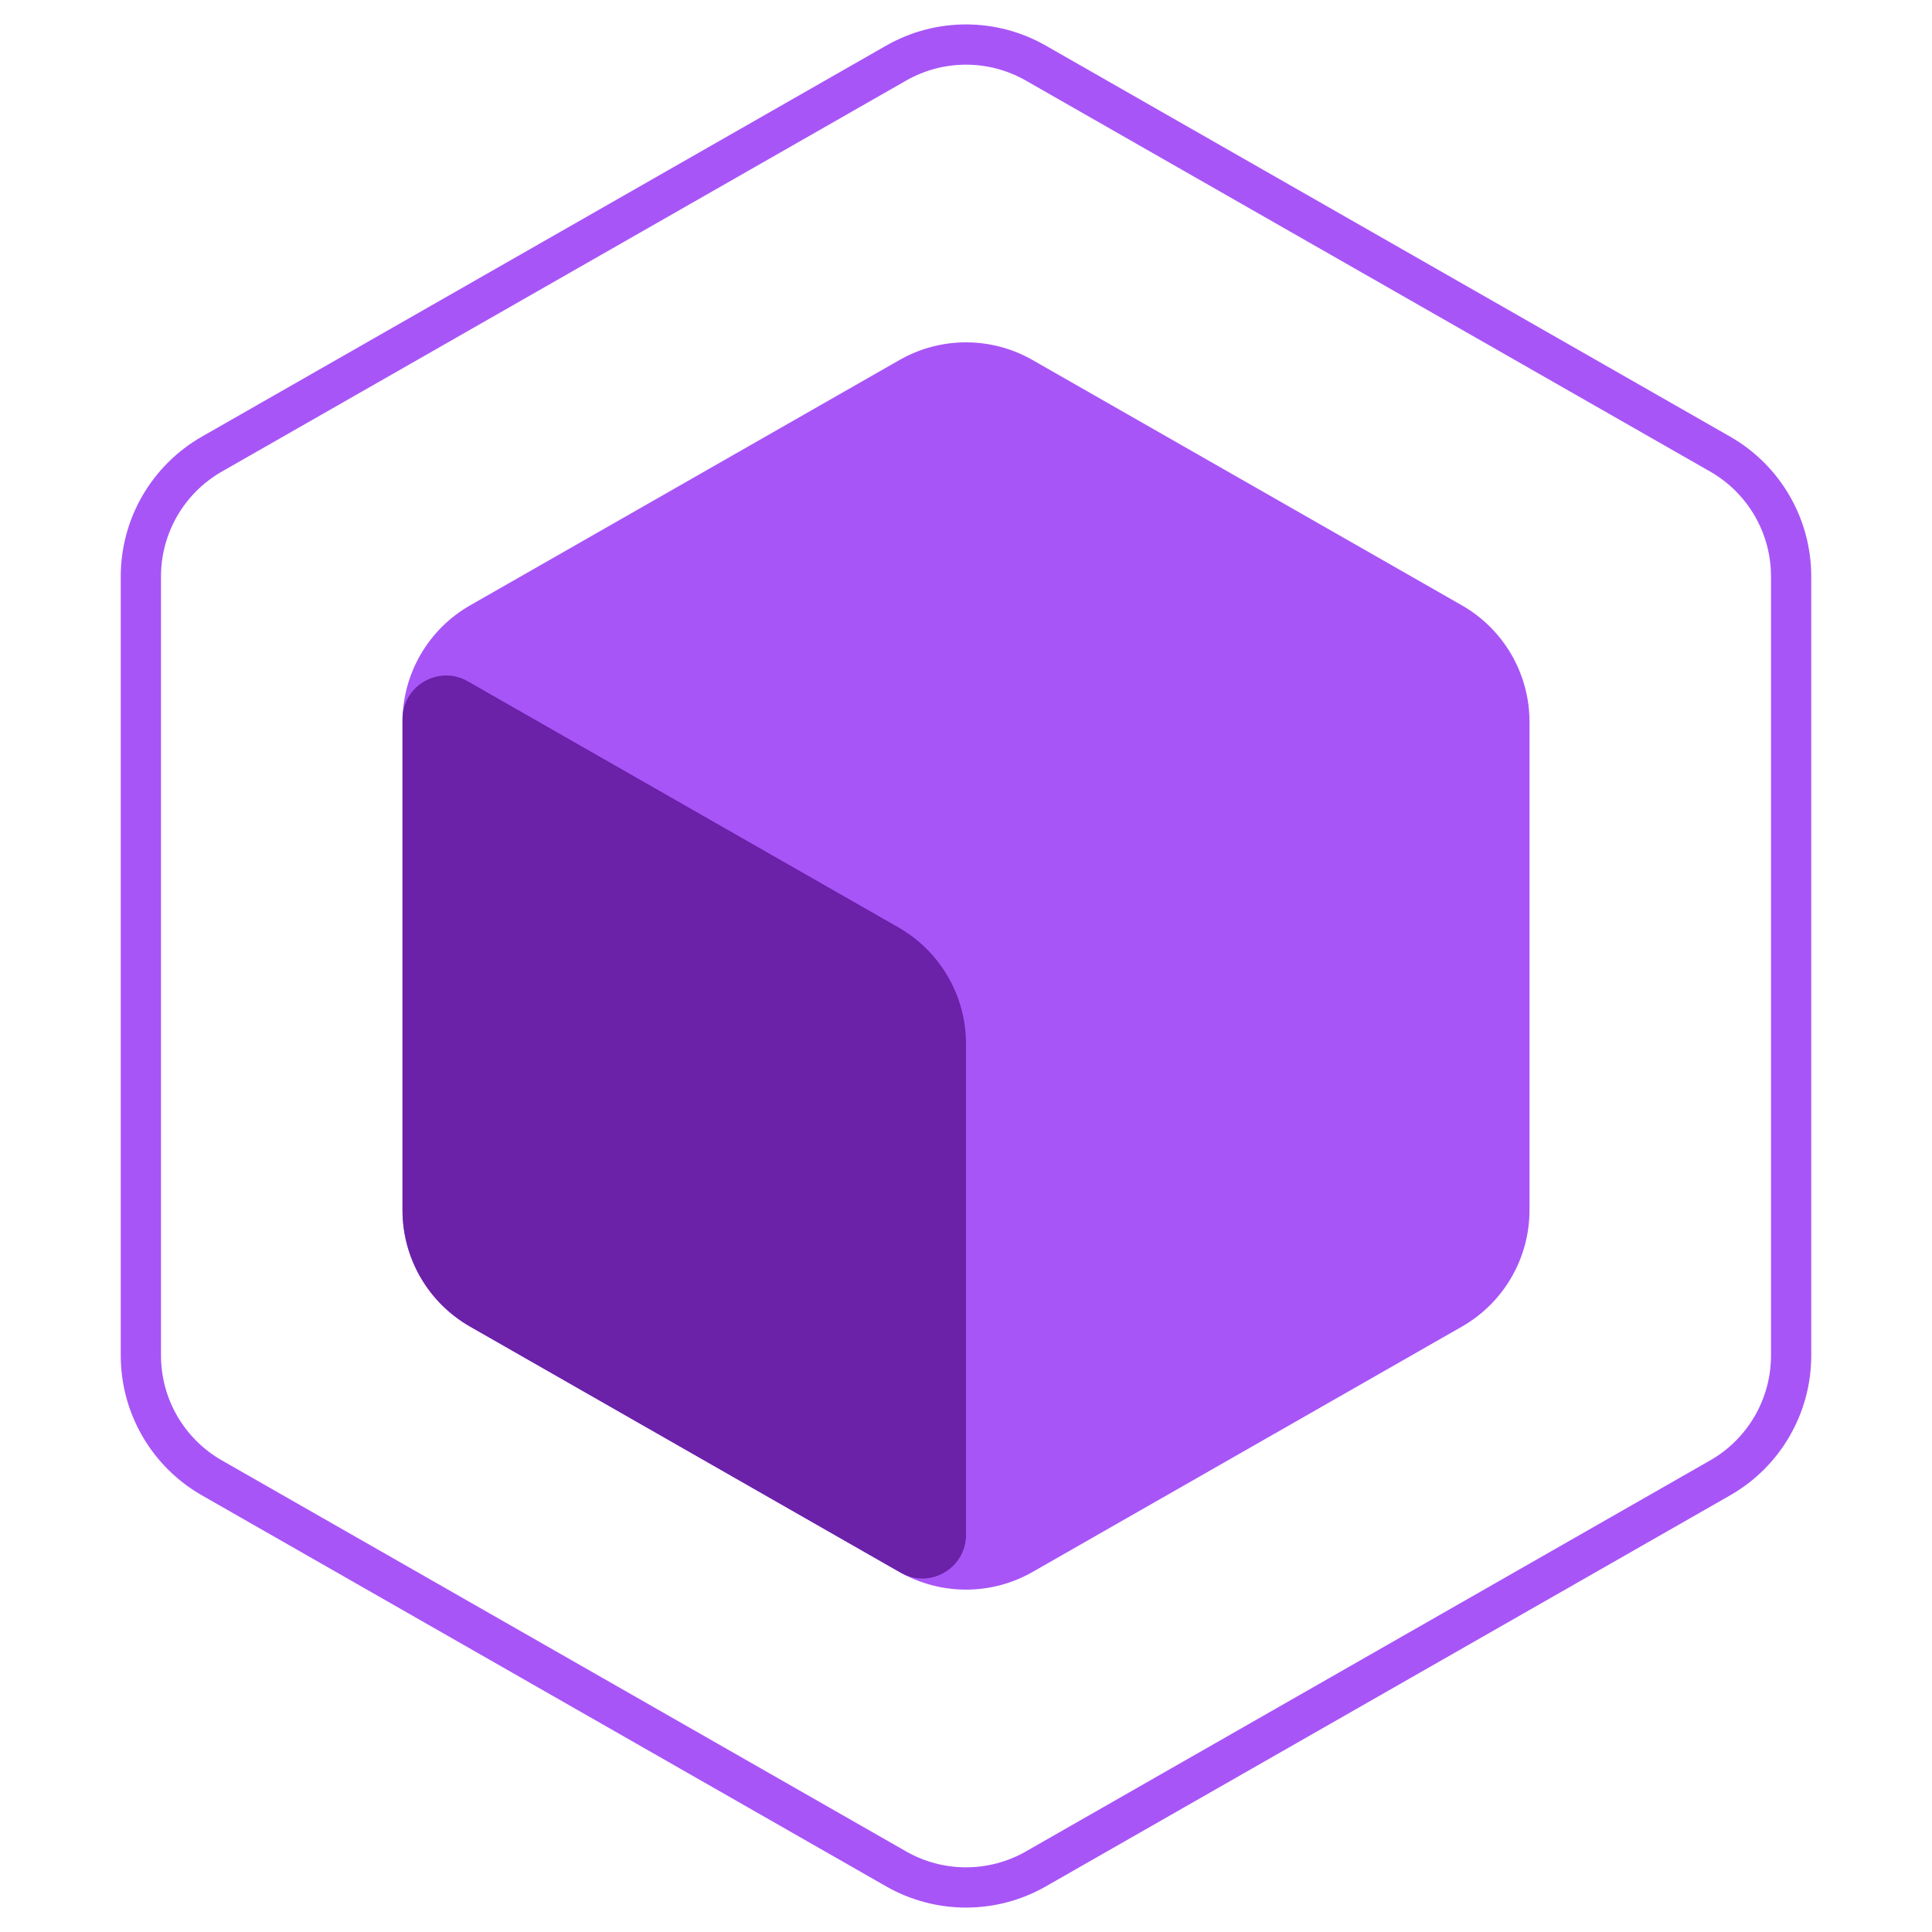
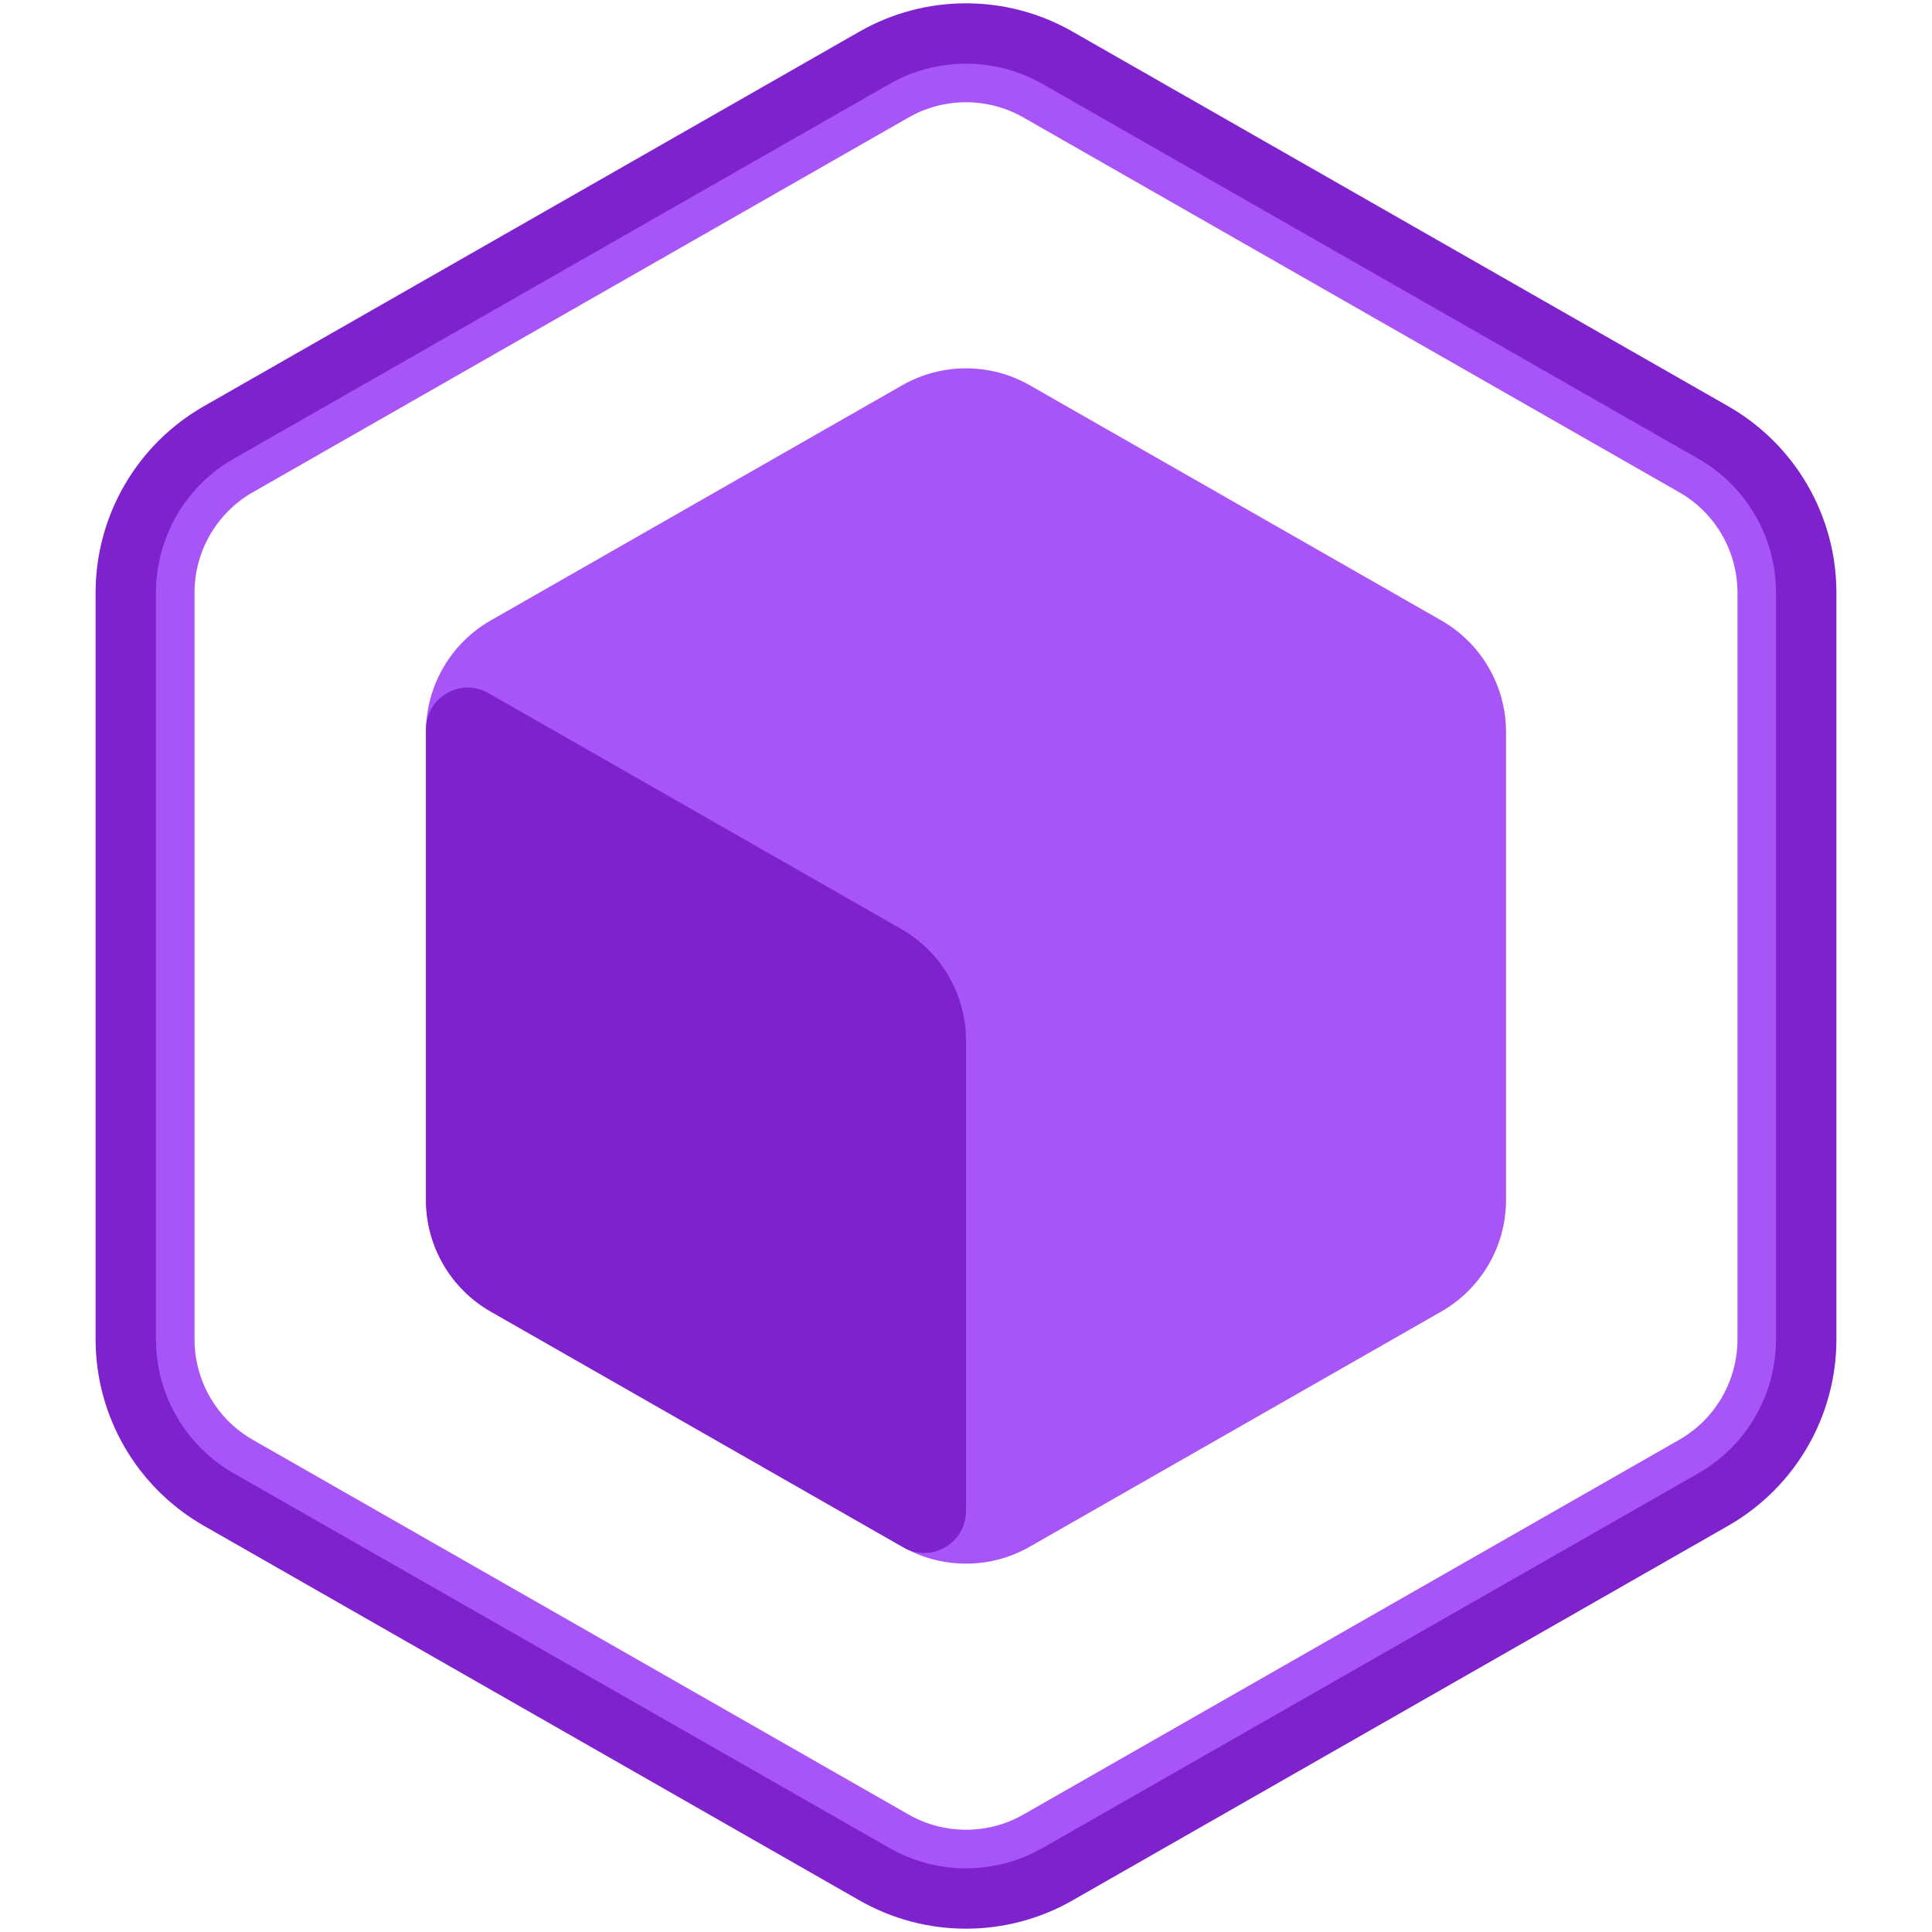
<svg xmlns="http://www.w3.org/2000/svg" width="48" height="48" viewBox="0 0 48 48" fill="none">
-   <path d="M44.5 14.321V33.678C44.5 34.934 43.827 36.094 42.737 36.717L25.737 46.432C24.661 47.047 23.34 47.047 22.264 46.432L5.264 36.717C4.173 36.094 3.5 34.934 3.5 33.678V14.321C3.5 13.065 4.173 11.906 5.264 11.282L22.264 1.568C23.34 0.953 24.66 0.953 25.736 1.568L42.737 11.282C43.827 11.906 44.5 13.065 44.5 14.321Z" stroke="#A855F7" />
-   <path d="M38 30.065V17.934C38 16.738 37.359 15.634 36.321 15.04L25.654 8.945C24.629 8.359 23.371 8.359 22.346 8.945L11.68 15.04C10.641 15.634 10 16.738 10 17.934V30.065C10 31.262 10.641 32.366 11.68 32.959L22.346 39.055C23.371 39.64 24.629 39.64 25.654 39.055L36.321 32.959C37.359 32.366 38 31.262 38 30.065Z" fill="#A855F7" />
-   <path d="M10 30.065C10 31.262 10.641 32.366 11.68 32.959L22.379 39.074C23.101 39.486 24 38.965 24 38.133V25.934C24 24.738 23.359 23.634 22.32 23.04L11.621 16.926C10.899 16.514 10 17.035 10 17.867V30.065Z" fill="#6B21A8" />
+   <path d="M21.602 1.219C23.087 0.37 24.913 0.37 26.398 1.219L42.69 10.528C44.195 11.389 45.125 12.99 45.125 14.725V33.275C45.125 35.01 44.195 36.611 42.69 37.472L26.398 46.781C24.913 47.63 23.088 47.63 21.602 46.781L5.311 37.472C3.805 36.611 2.875 35.01 2.875 33.275V14.725C2.875 12.99 3.805 11.389 5.311 10.528L21.602 1.219ZM25.902 2.087C24.724 1.414 23.277 1.414 22.099 2.087L5.807 11.396C4.612 12.079 3.875 13.349 3.875 14.725V33.275C3.875 34.651 4.612 35.921 5.807 36.603L22.099 45.913C23.277 46.587 24.724 46.587 25.902 45.913L42.193 36.603C43.388 35.921 44.125 34.651 44.125 33.275V14.725C44.125 13.349 43.388 12.079 42.193 11.396L25.902 2.087Z" fill-rule="evenodd" clip-rule="evenodd" fill="#7E22CE" stroke="#7E22CE" stroke-width="1" />
+   <path d="M43.167 14.725C43.167 13.693 42.614 12.741 41.718 12.229L25.427 2.919C24.543 2.414 23.457 2.414 22.573 2.919L6.282 12.229C5.386 12.741 4.833 13.693 4.833 14.725V33.276C4.833 34.307 5.386 35.26 6.282 35.772L22.574 45.081C23.458 45.586 24.543 45.586 25.427 45.081L41.718 35.772C42.614 35.26 43.167 34.307 43.167 33.276V14.725ZM44.125 33.276L44.116 33.532C44.031 34.808 43.313 35.964 42.193 36.604L25.902 45.913L25.678 46.031C24.619 46.547 23.381 46.547 22.322 46.031L22.099 45.913L5.807 36.604C4.687 35.964 3.969 34.808 3.884 33.532L3.875 33.276V14.725C3.875 13.435 4.523 12.238 5.588 11.531L5.807 11.397L22.099 2.087C23.277 1.414 24.724 1.414 25.902 2.087L42.193 11.397C43.388 12.079 44.125 13.349 44.125 14.725V33.276Z" fill="#A855F7" />
+   <path d="M37.417 29.813V18.187C37.417 17.041 36.802 15.982 35.807 15.414L25.585 9.572C24.603 9.011 23.397 9.011 22.415 9.572L12.193 15.414C11.198 15.982 10.583 17.041 10.583 18.187V29.813C10.583 30.959 11.198 32.017 12.193 32.586L22.415 38.427C23.397 38.989 24.603 38.989 25.585 38.427L35.807 32.586C36.802 32.017 37.417 30.959 37.417 29.813Z" fill="#A855F7" />
+   <path d="M10.583 29.813C10.583 30.959 11.198 32.017 12.193 32.586L22.447 38.445C23.139 38.841 24 38.341 24 37.544V25.854C24 24.707 23.386 23.649 22.39 23.08L12.137 17.221C11.444 16.825 10.583 17.325 10.583 18.122V29.813Z" fill="#7E22CE" />
</svg>
